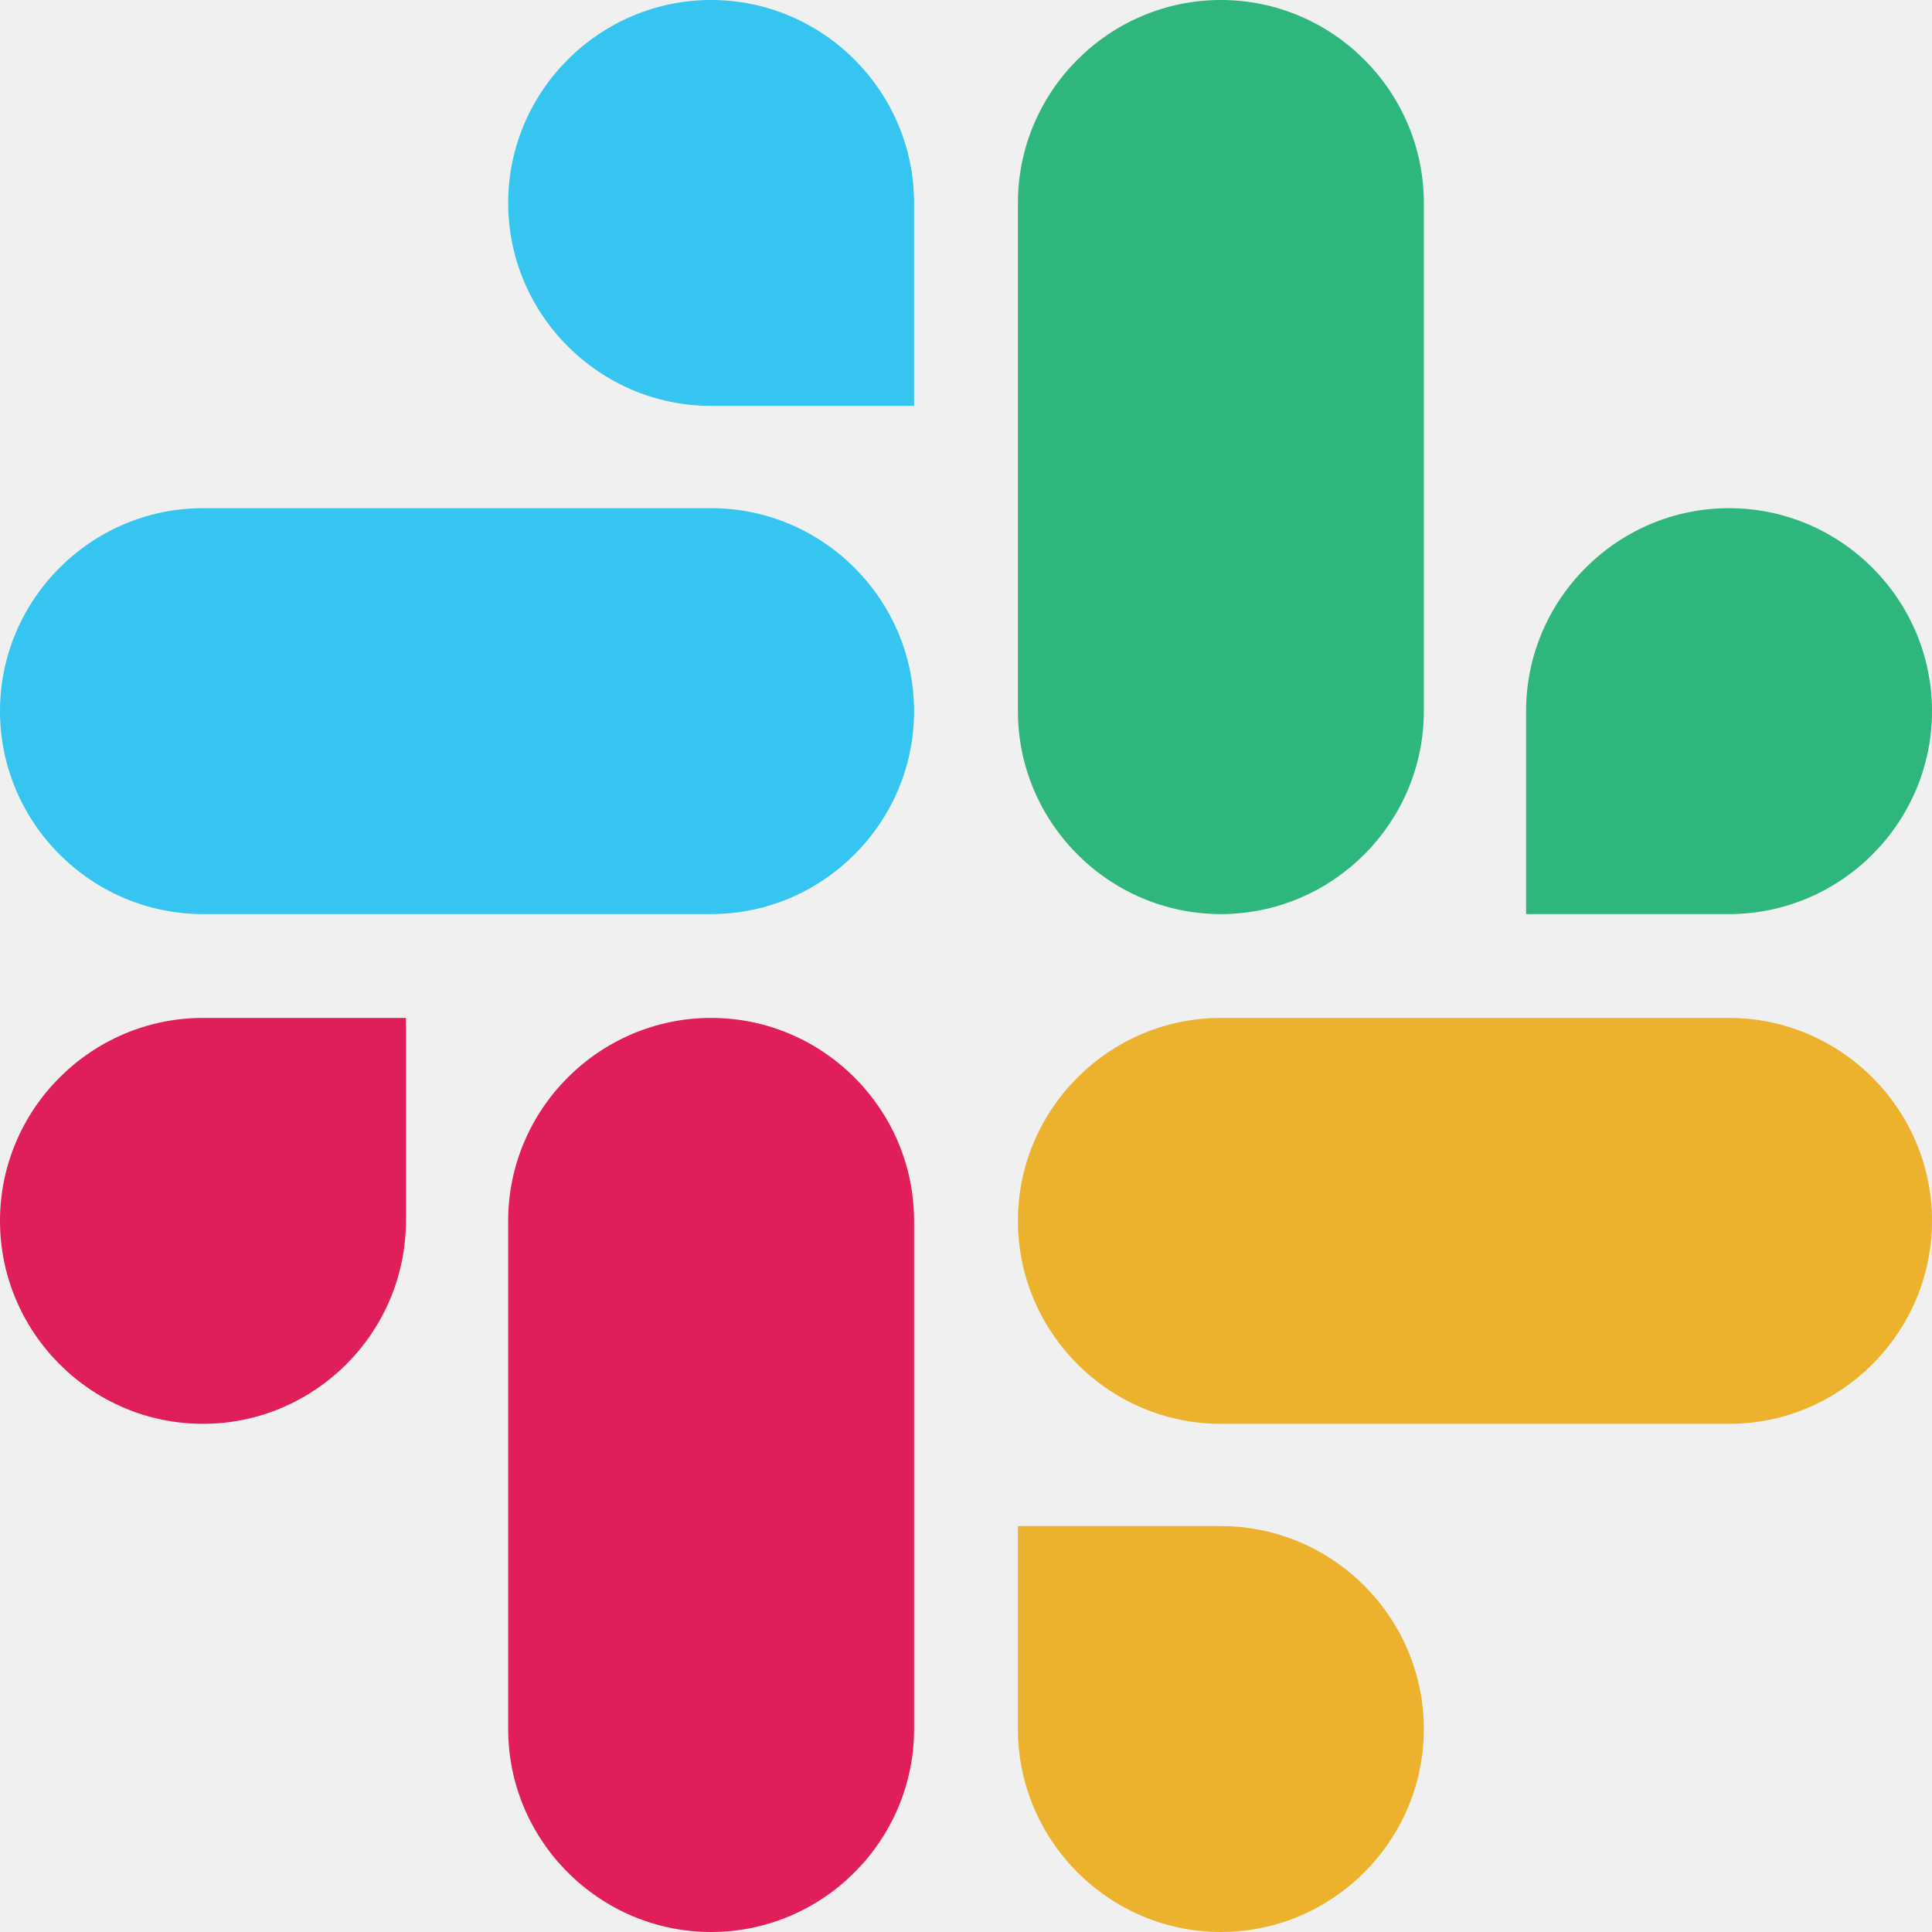
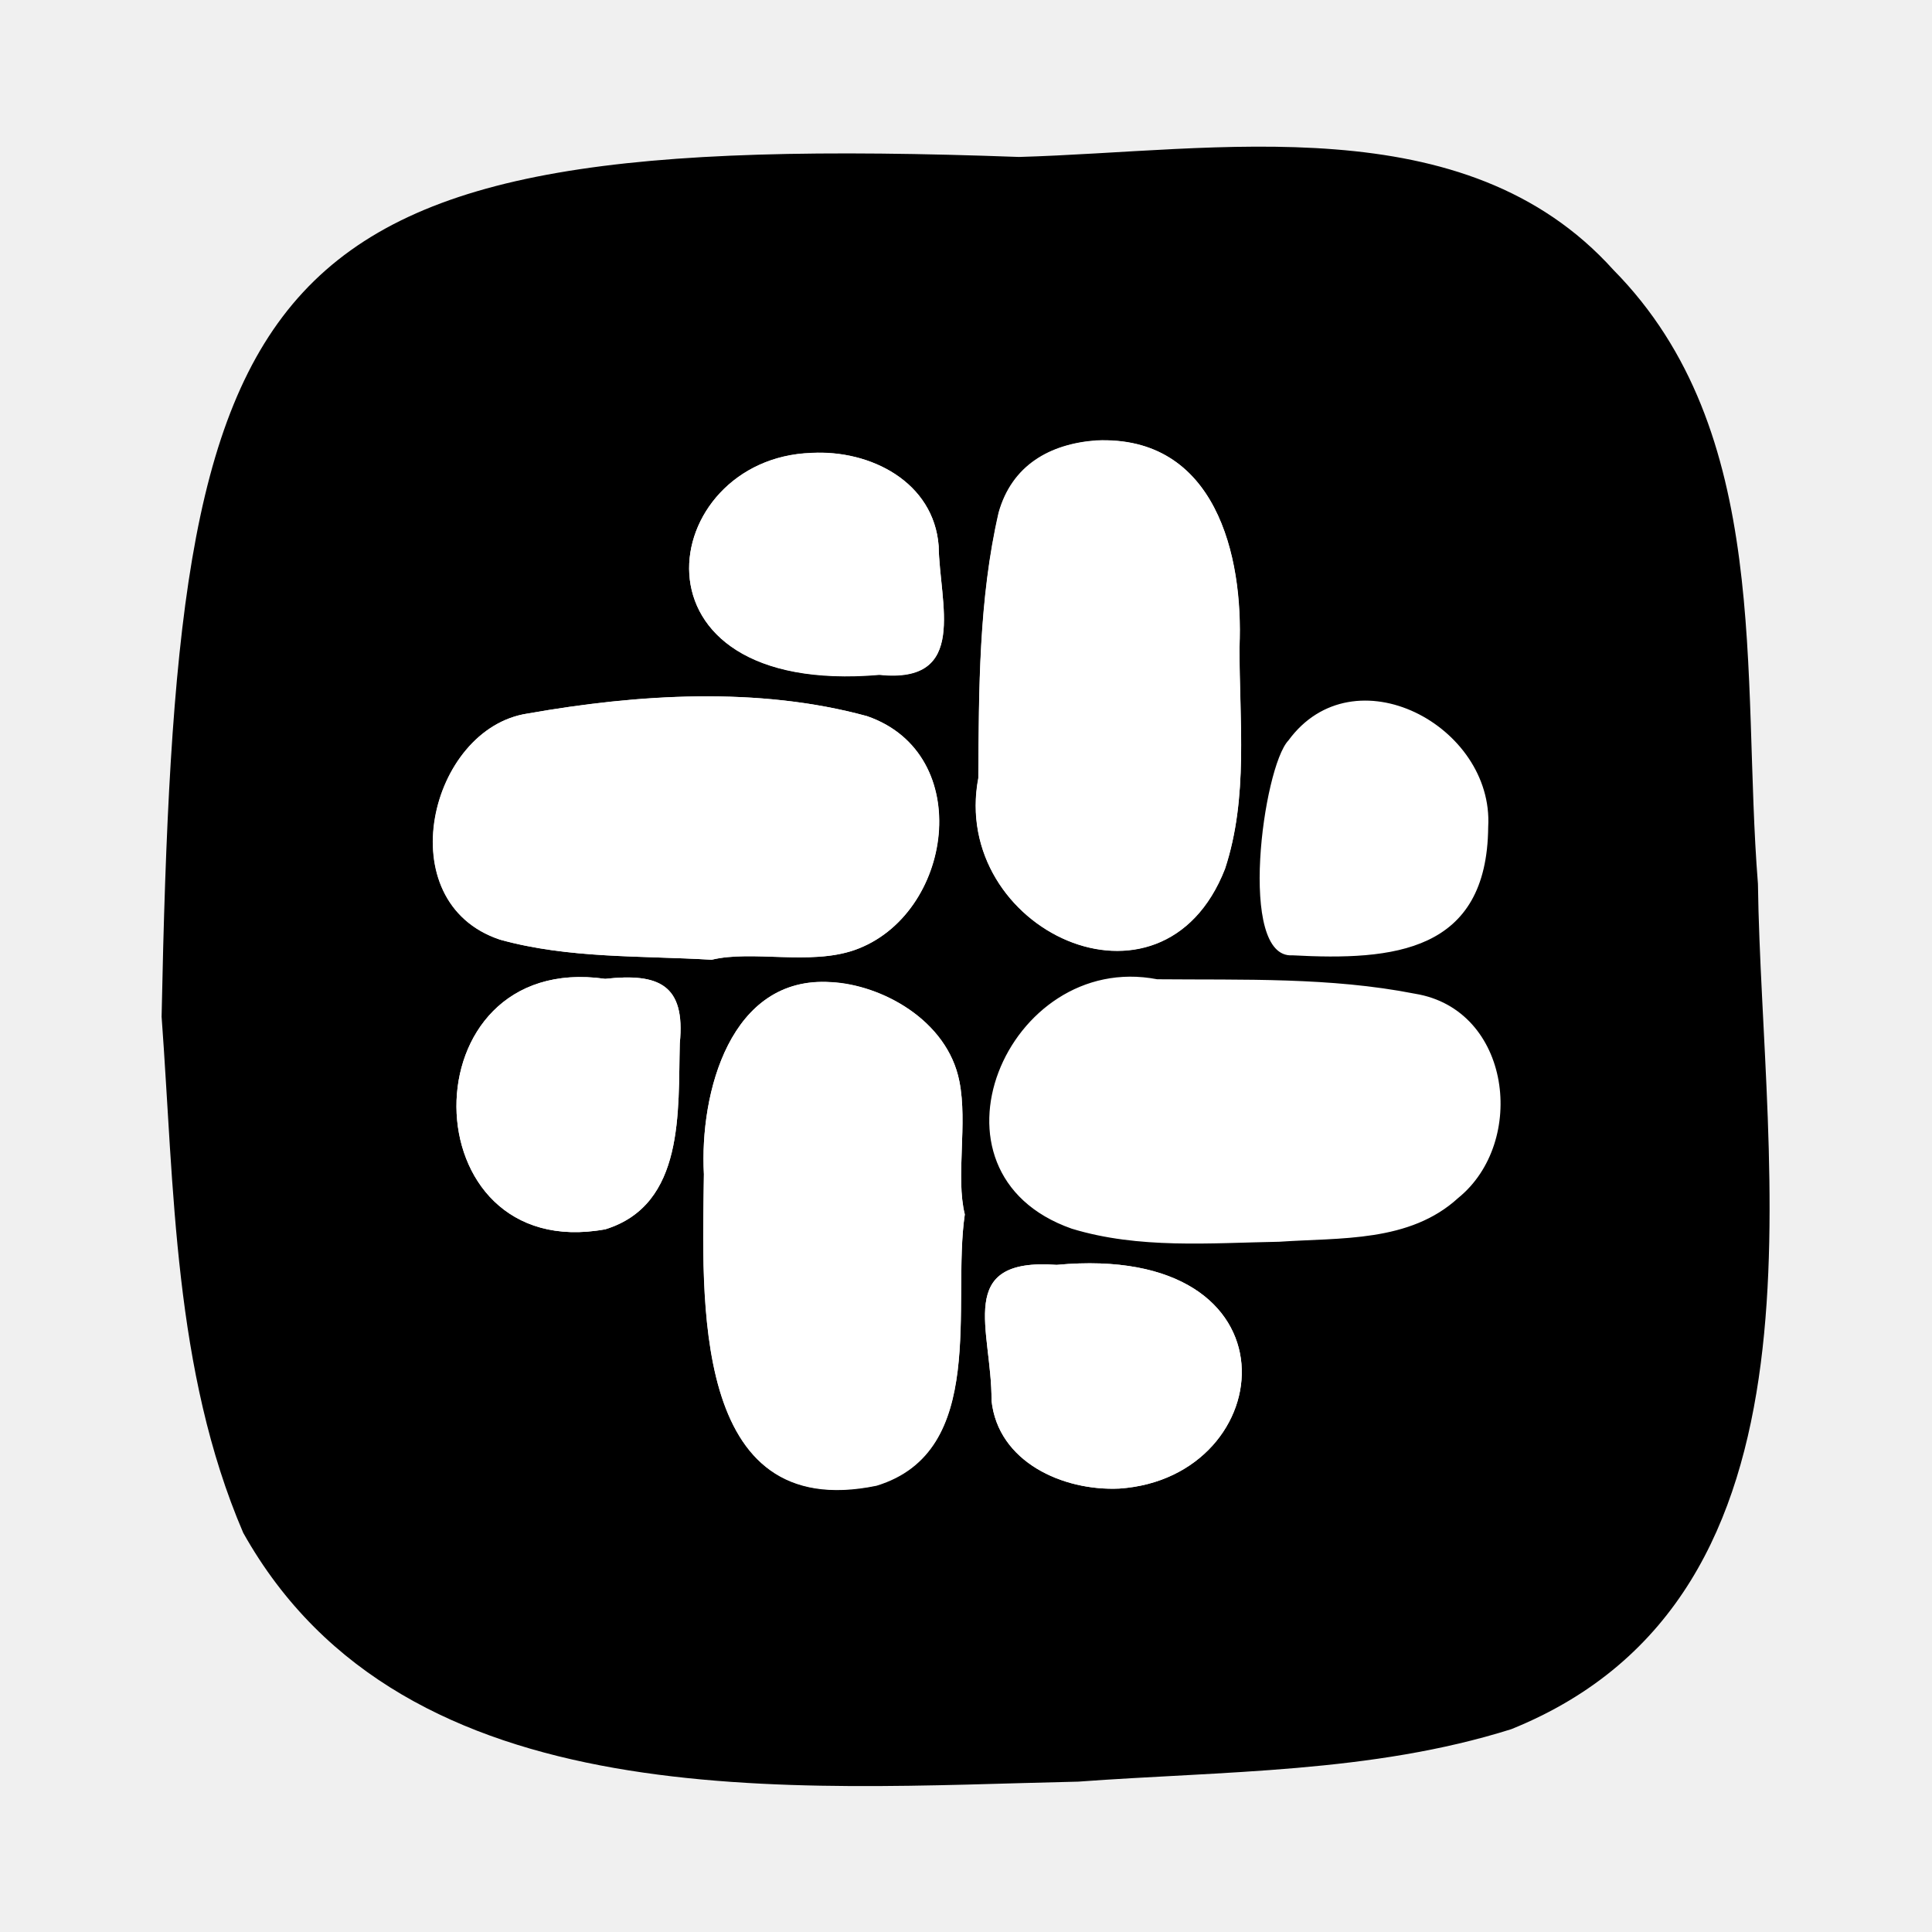
- <svg xmlns="http://www.w3.org/2000/svg" viewBox="0 0 122.8 122.8" role="img" aria-labelledby="slack-title">
-   <path fill="#e01e5a" d="M25.8 77.6c0 7.1-5.8 12.9-12.9 12.9S0 84.7 0 77.6s5.8-12.9 12.9-12.9h12.9v12.9Zm6.5 0c0-7.1 5.8-12.9 12.9-12.9s12.9 5.8 12.9 12.9v32.3c0 7.1-5.8 12.9-12.9 12.9s-12.9-5.8-12.9-12.9V77.6Z" />
-   <path fill="#36c5f0" d="M45.2 25.8c-7.1 0-12.9-5.8-12.9-12.9S38.1 0 45.2 0s12.9 5.8 12.9 12.9v12.9H45.2Zm0 6.5c7.1 0 12.9 5.8 12.9 12.9s-5.8 12.9-12.9 12.9H12.9C5.8 58.1 0 52.3 0 45.2s5.8-12.9 12.9-12.9h32.3Z" />
-   <path fill="#2eb67d" d="M97 45.2c0-7.1 5.8-12.9 12.9-12.9s12.9 5.8 12.9 12.9-5.8 12.9-12.9 12.9H97V45.2Zm-6.5 0c0 7.1-5.8 12.9-12.9 12.9s-12.9-5.8-12.9-12.9V12.9C64.7 5.8 70.5 0 77.6 0s12.9 5.8 12.9 12.9v32.3Z" />
-   <path fill="#ecb22e" d="M77.6 97c7.1 0 12.9 5.8 12.9 12.9s-5.8 12.9-12.9 12.9-12.9-5.8-12.9-12.9V97h12.9Zm0-6.5c-7.1 0-12.9-5.8-12.9-12.9s5.8-12.9 12.9-12.9h32.3c7.1 0 12.9 5.8 12.9 12.9s-5.8 12.9-12.9 12.9H77.6Z" />
+ <svg xmlns="http://www.w3.org/2000/svg" width="800px" height="800px" viewBox="0 0 960 960" fill="none">
+   <g clip-path="url(#clip0_731_1347)">
+     <path d="M640.301 367.929C672.66 323.584 742.473 360.638 739.577 410.875C739.077 473.197 692.536 477.392 642.298 474.696C614.733 476.493 627.617 381.112 640.301 367.929Z" fill="white" />
+     <path d="M635.708 617.116C601.351 617.715 565.896 620.711 532.537 610.624C453.636 582.859 500.377 472.297 574.984 486.679C617.731 487.078 660.977 485.58 703.124 493.87C750.964 501.76 758.754 567.578 724.597 595.343C700.328 617.415 666.17 614.919 635.708 617.116Z" fill="white" />
+     <path d="M430.763 355.844C376.73 341.063 316.805 344.858 262.173 354.546C213.334 361.837 192.66 448.329 248.391 466.905C282.548 476.394 318.503 474.796 353.559 476.893C373.634 471.999 402.298 479.789 424.471 472.099C473.409 455.02 485.095 374.621 430.763 355.844ZM337.779 518.441C340.675 489.078 326.992 483.485 300.725 486.381C201.349 472.199 202.947 628.703 300.825 610.826C340.376 598.541 336.88 552.099 337.779 518.441ZM506.368 77.992C604.945 75.195 727.791 52.024 801.699 134.121C881 214.421 865.22 335.67 873.509 439.14C875.407 581.662 916.156 792.498 750.962 859.215C681.549 881.088 607.742 879.989 535.831 885.282C394.009 888.379 201.349 905.357 120.85 761.637C86.193 680.838 86.593 590.551 80.301 505.158C87.891 129.028 118.153 63.809 506.368 77.992ZM642.198 474.696C692.436 477.392 738.977 473.198 739.477 410.875C742.373 360.638 672.66 323.585 640.201 367.929C627.617 381.113 614.733 476.493 642.198 474.696ZM466.418 271.25C464.021 239.59 432.66 223.41 403.197 225.008C326.393 227.605 306.918 346.456 437.055 335.17C481.499 339.864 466.818 299.714 466.418 271.25ZM476.705 537.317C470.713 506.856 437.854 489.277 412.785 488.079C362.948 484.783 347.567 542.91 349.764 583.56C349.065 643.984 342.573 757.442 435.557 738.266C491.087 721.287 472.91 648.179 479.402 603.535C474.808 584.858 480.9 558.291 476.705 537.317ZM574.982 486.581C500.376 472.199 453.534 582.761 532.535 610.526C565.894 620.713 601.35 617.617 635.707 617.018C666.168 614.92 700.426 617.417 724.595 595.245C758.853 567.48 750.963 501.562 703.122 493.772C660.975 485.482 617.729 486.98 574.982 486.581ZM615.831 321.487C617.829 276.144 604.046 216.219 544.72 218.816C521.549 220.513 502.773 231.2 496.181 254.671C486.293 297.617 486.393 342.561 486.094 386.506C471.811 461.612 577.379 511.749 608.64 431.65C620.426 396.194 615.831 358.341 615.831 321.487ZM556.206 739.665C636.306 734.171 648.291 617.018 525.045 628.503C474.009 624.808 492.885 660.763 492.685 695.919C495.881 726.381 528.141 740.963 556.206 739.665Z" fill="#000000" />
+     <path d="M608.739 431.748C577.478 511.847 471.91 461.71 486.192 386.604C486.392 342.659 486.392 297.715 496.279 254.769C502.871 231.398 521.648 220.612 544.819 218.914C604.144 216.317 617.927 276.242 615.93 321.585C615.83 358.339 620.424 396.192 608.739 431.748Z" fill="white" />
+     <path d="M525.044 628.503C648.29 617.017 636.305 734.171 556.205 739.664C528.14 740.962 495.881 726.48 492.685 695.919C492.884 660.763 474.008 624.808 525.044 628.503Z" fill="white" />
+     <path d="M412.784 487.978C437.853 489.177 470.712 506.755 476.705 537.217C480.899 558.19 474.807 584.757 479.401 603.334C472.809 647.878 491.087 721.087 435.556 738.066C342.572 757.341 349.164 643.883 349.763 583.359C347.566 542.81 362.947 484.782 412.784 487.978Z" fill="white" />
+     <path d="M403.198 225.109C432.661 223.412 464.022 239.591 466.419 271.352C466.818 299.816 481.5 339.966 436.955 335.372C306.918 346.458 326.394 227.606 403.198 225.109Z" fill="white" />
+     <path d="M262.273 354.546C316.904 344.958 376.829 341.063 430.862 355.845C485.194 374.621 473.509 455.021 424.57 472.099C402.398 479.79 373.833 472 353.658 476.893C318.602 474.796 282.647 476.394 248.49 466.906C192.76 448.329 213.434 361.837 262.273 354.546Z" fill="white" />
+     <path d="M300.726 486.383C327.093 483.486 340.776 488.98 337.78 518.443C336.881 552.101 340.377 598.543 300.826 610.827C202.948 628.705 201.35 472.3 300.726 486.383Z" fill="white" />
+   </g>
+   <defs>
+     <clipPath id="clip0_731_1347">
+       <rect width="800" height="815.98" fill="white" transform="translate(80 72)" />
+     </clipPath>
+   </defs>
</svg>
